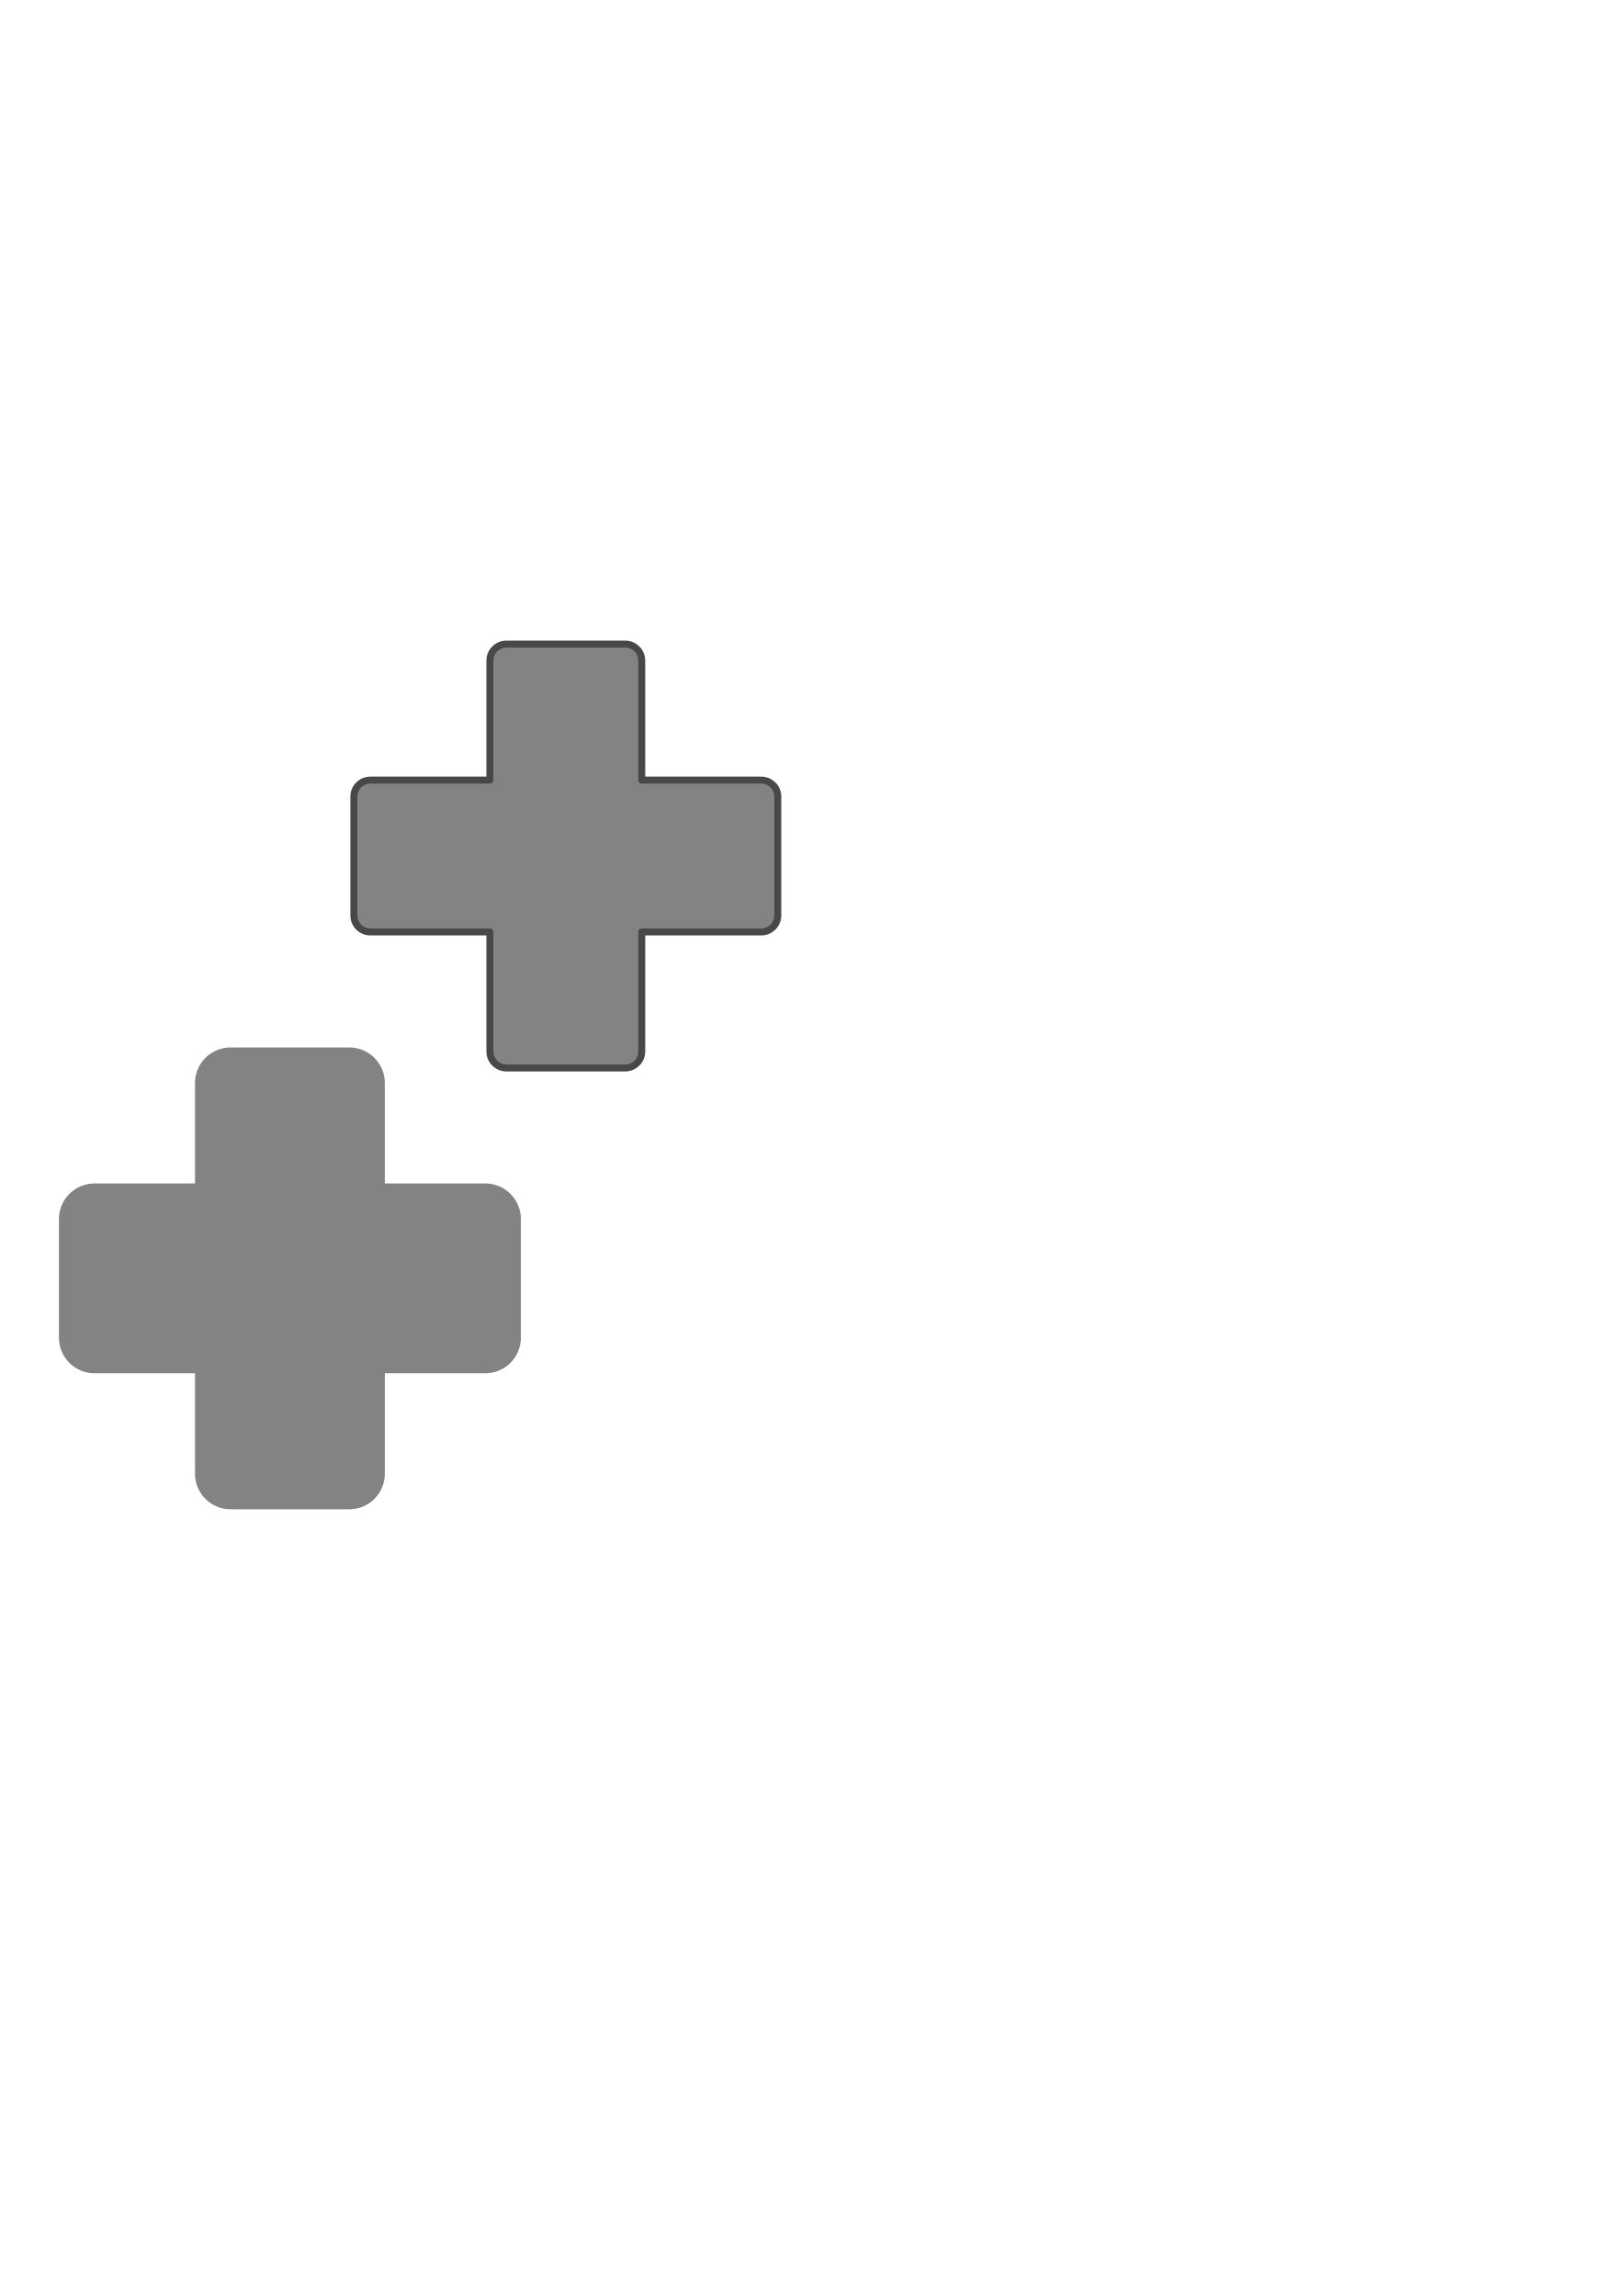
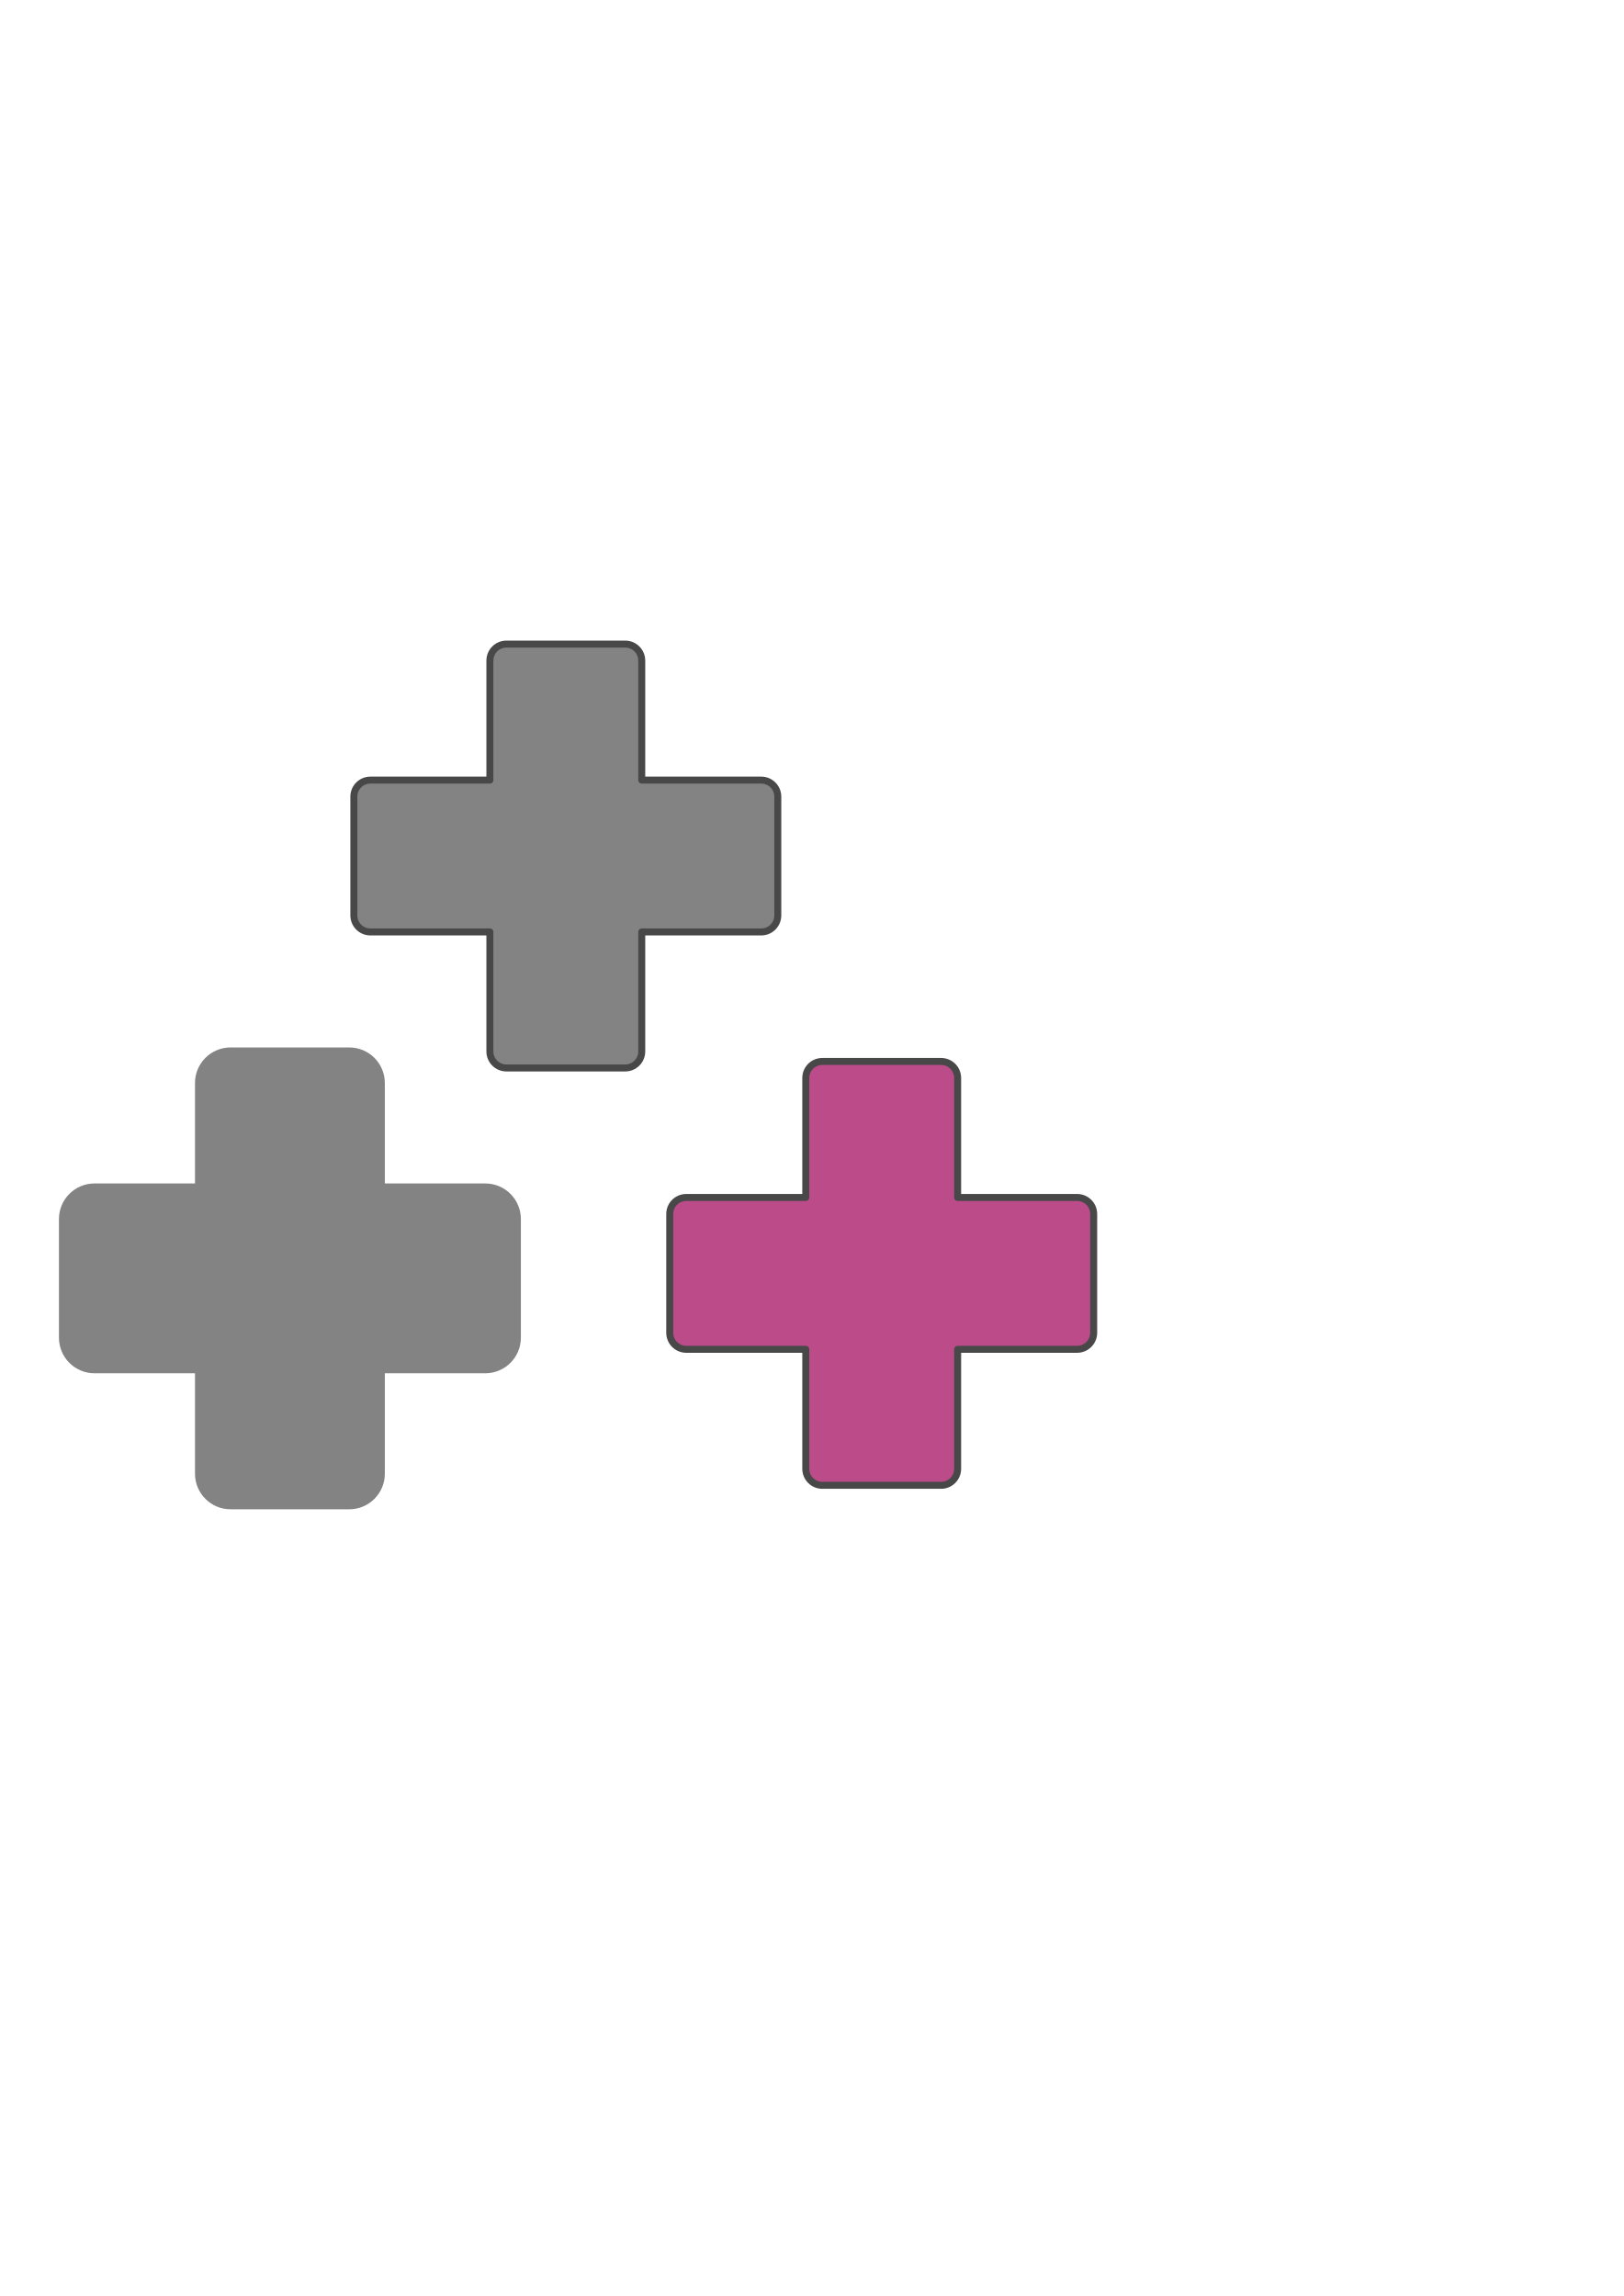
<svg xmlns="http://www.w3.org/2000/svg" width="210mm" height="297mm" viewBox="0 0 744.094 1052.362" id="svg2" version="1.1">
  <defs id="defs4" />
  <g id="layer1">
    <rect style="fill:#838383;fill-opacity:1;stroke:#838383;stroke-width:17.4;stroke-linecap:round;stroke-linejoin:round;stroke-miterlimit:4;stroke-opacity:1;stroke-dasharray:none;stroke-dashoffset:0" id="rect4136-6" width="69.6" height="194.286" x="551.134" y="-230" rx="7.6" ry="7.6" transform="matrix(0,1,-1,0,0,0)" />
    <rect style="fill:#838383;fill-opacity:1;stroke:#838383;stroke-width:17.4;stroke-linecap:round;stroke-linejoin:round;stroke-miterlimit:4;stroke-opacity:1;stroke-dasharray:none;stroke-dashoffset:0" id="rect4136-6-4" width="69.6" height="194.286" x="-167.657" y="-683.077" rx="7.6" ry="7.6" transform="scale(-1,-1)" />
    <path style="fill:#838383;fill-opacity:1;stroke:#484848;stroke-width:3.2;stroke-linecap:round;stroke-linejoin:round;stroke-miterlimit:4;stroke-opacity:1;stroke-dasharray:none;stroke-dashoffset:0" d="M 232.094 295.219 C 227.883 295.219 224.5 298.602 224.5 302.812 L 224.5 357.562 L 169.75 357.562 C 165.54 357.562 162.156 360.946 162.156 365.156 L 162.156 419.562 C 162.156 423.773 165.54 427.156 169.75 427.156 L 224.5 427.156 L 224.5 481.906 C 224.5 486.117 227.883 489.5 232.094 489.5 L 286.5 489.5 C 290.71 489.5 294.094 486.117 294.094 481.906 L 294.094 427.156 L 348.844 427.156 C 353.054 427.156 356.438 423.773 356.438 419.562 L 356.438 365.156 C 356.438 360.946 353.054 357.562 348.844 357.562 L 294.094 357.562 L 294.094 302.812 C 294.094 298.602 290.71 295.219 286.5 295.219 L 232.094 295.219 z " transform="translate(-4.9229925e-6,0)" id="rect4136-6-1" />
+     <path style="fill:#bb4b89;fill-opacity:1;stroke:#484848;stroke-width:3.2;stroke-linecap:round;stroke-linejoin:round;stroke-miterlimit:4;stroke-dasharray:none;stroke-dashoffset:0;stroke-opacity:1" d="m 376.858,486.511 c -4.21,0 -7.594,3.383 -7.594,7.594 l 0,54.75 -54.75,0 c -4.21,0 -7.594,3.383 -7.594,7.594 l 0,54.406 c 0,4.21 3.383,7.594 7.594,7.594 l 54.75,0 0,54.75 c 0,4.21 3.383,7.594 7.594,7.594 l 54.406,0 c 4.21,0 7.594,-3.383 7.594,-7.594 l 0,-54.75 54.75,0 c 4.21,0 7.594,-3.383 7.594,-7.594 l 0,-54.406 c 0,-4.21 -3.383,-7.594 -7.594,-7.594 l -54.75,0 0,-54.75 c 0,-4.21 -3.383,-7.594 -7.594,-7.594 l -54.406,0 z" id="rect4136-6-1-0" />
  </g>
</svg>
